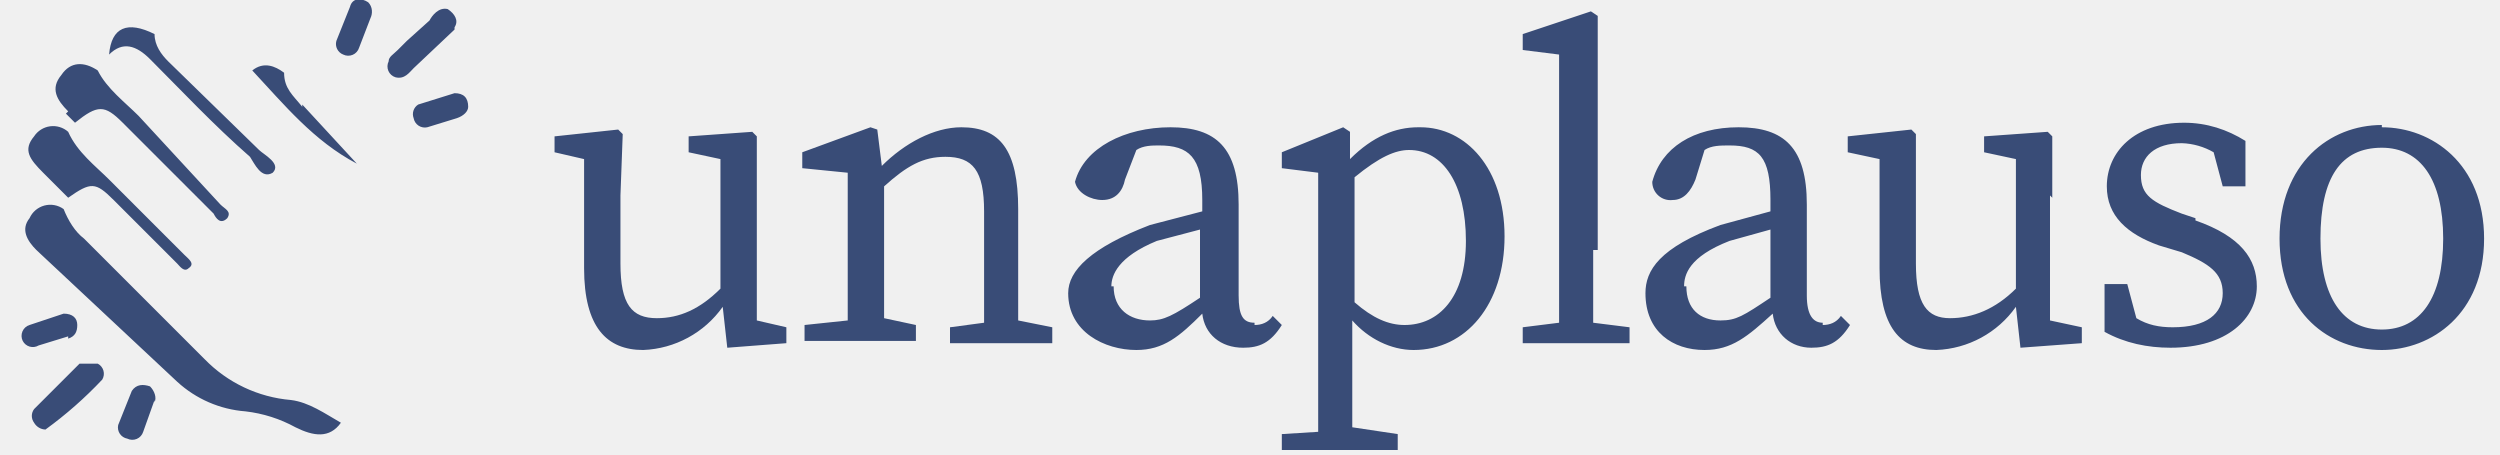
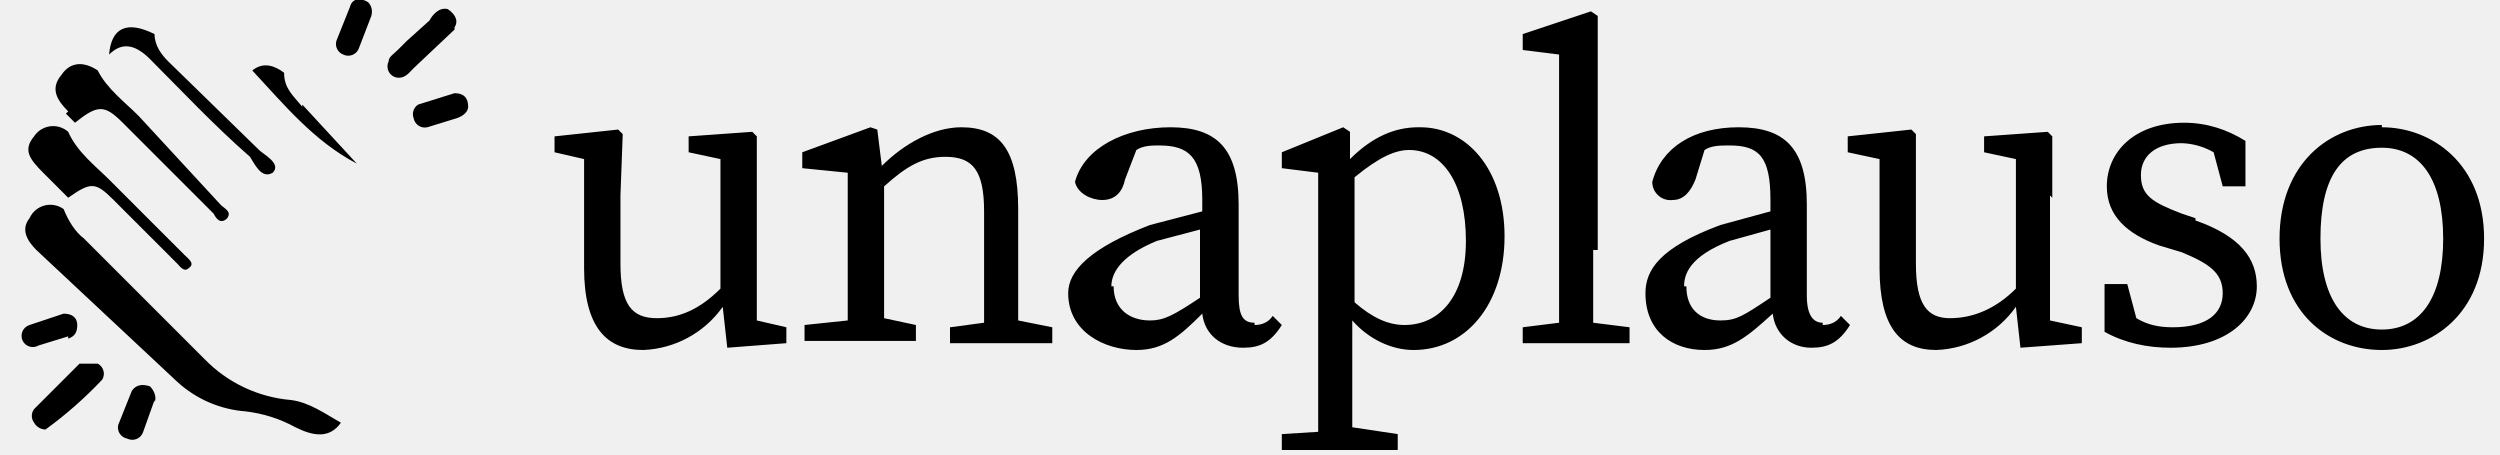
- <svg xmlns="http://www.w3.org/2000/svg" width="110" height="20" fill="none">
-   <g fill="#394C77" clip-path="url(#a)">
-     <path fill-rule="evenodd" d="M33.3 8.6v5.5l1.3.3v.7l-2.6.2-.2-1.8a4.5 4.5 0 0 1-3.5 1.9c-1.6 0-2.6-1-2.6-3.6V7l-1.3-.3V6l2.8-.3.2.2-.1 2.7v3c0 1.8.5 2.4 1.6 2.4 1 0 1.9-.4 2.8-1.3V7l-1.4-.3V6l2.8-.2.2.2v2.7ZM44.8 11v3.1l1.5.3v.7h-4.5v-.7l1.5-.2V9.3c0-1.8-.5-2.4-1.7-2.4-1 0-1.7.4-2.7 1.3V14l1.4.3v.7h-4.9v-.7l1.9-.2V7.6l-2-.2v-.7l3-1.1.3.1.2 1.6c1-1 2.3-1.7 3.5-1.7 1.7 0 2.5 1 2.5 3.6V11ZM9 15.8a6 6 0 0 0 3.8 1.8c.8.1 1.5.6 2.2 1-.5.7-1.2.6-2 .2a6 6 0 0 0-2.2-.7 5 5 0 0 1-3-1.3L1.6 11c-.4-.4-.7-.9-.3-1.4a1 1 0 0 1 1.5-.4c.2.5.5 1 .9 1.3L9 15.8ZM3 8.7 1.9 7.6C1.3 7 1 6.6 1.5 6A1 1 0 0 1 3 5.8c.4.9 1.2 1.5 1.8 2.1l3.3 3.3c.2.2.5.4.2.6-.2.2-.4-.1-.5-.2L5 8.8C4.2 8 4 8 3 8.7Zm0-3.8c-.5-.5-.8-1-.3-1.6.4-.6 1-.6 1.6-.2.4.8 1.2 1.4 1.8 2L9.7 9c.2.2.5.3.3.6-.3.3-.5 0-.6-.2l-4-4c-.8-.8-1.1-.8-2.1 0L2.9 5Zm3.6-2.3C6 2 5.4 1.8 4.8 2.4c.1-1.2.8-1.5 2-.9 0 .5.3.9.6 1.2l4 3.9c.2.2 1 .6.6 1-.5.3-.8-.4-1-.7C9.4 5.5 8 4 6.6 2.6Zm6.7 2 2.4 2.6c-1.9-1-3.2-2.6-4.6-4.1.5-.4 1-.2 1.4.1 0 .7.4 1 .8 1.5ZM20 1.3 18.2 3c-.2.2-.4.5-.8.4a.5.5 0 0 1-.3-.7c0-.2.2-.3.4-.5l.4-.4 1-.9c.1-.2.4-.6.8-.5.3.2.5.5.3.8ZM4.3 16a.5.5 0 0 1 .2.7A17.7 17.7 0 0 1 2 18.9a.6.6 0 0 1-.5-.3.5.5 0 0 1 0-.6l2-2h.7ZM3 14.8l-1.3.4A.5.5 0 0 1 1 15a.5.5 0 0 1 .3-.7l1.5-.5c.4 0 .6.2.6.5s-.1.5-.4.6Zm3.8 2.8L6.3 19a.5.5 0 0 1-.7.3.5.5 0 0 1-.4-.6l.6-1.5c.2-.3.5-.3.8-.2.2.2.3.5.2.7ZM16.3.8l-.5 1.3a.5.5 0 0 1-.7.3.5.5 0 0 1-.3-.6l.6-1.5c.1-.4.5-.4.8-.2.2.2.2.5.1.7Zm3.8 4.4-1.3.4a.5.5 0 0 1-.6-.4.5.5 0 0 1 .2-.6l1.6-.5c.4 0 .6.2.6.6 0 .2-.2.4-.5.5Z" clip-rule="evenodd" />
-     <path d="M55.2 14.3c.3 0 .6-.1.8-.4l.4.4c-.5.8-1 1-1.7 1-1 0-1.7-.6-1.8-1.5-1 1-1.7 1.6-2.9 1.6-1.4 0-3-.8-3-2.5 0-1 1-2 3.6-3l2.3-.6v-.5c0-1.9-.6-2.4-1.9-2.4-.3 0-.7 0-1 .2l-.5 1.3c-.1.5-.4.9-1 .9-.5 0-1.1-.3-1.2-.8.4-1.5 2.2-2.4 4.2-2.4s3 .9 3 3.4v4c0 .9.2 1.2.7 1.2ZM49 12.6c0 1 .7 1.5 1.6 1.5.6 0 1-.2 2.2-1v-3l-1.9.5c-1.7.7-2 1.5-2 2Zm13.5-7c2 0 3.7 1.8 3.7 4.8s-1.7 5-4 5c-1 0-2-.5-2.7-1.3v4.7l2 .3v.7h-5.1v-.7L58 19V7.6l-1.6-.2v-.7l2.7-1.1.3.2V7c1-1 2-1.4 3-1.4Zm-.7 8.7c1.5 0 2.7-1.2 2.7-3.7s-1-4-2.5-4c-.6 0-1.3.3-2.4 1.2v5.5c.8.7 1.5 1 2.2 1Zm8.3-3.3v3.2l1.6.2v.7H67v-.7l1.6-.2V2.4L67 2.2v-.7l3-1 .3.2V11Zm10.1 3.3c.3 0 .6-.1.8-.4l.4.4c-.5.8-1 1-1.7 1-.9 0-1.6-.6-1.7-1.5-1.1 1-1.8 1.6-3 1.6-1.4 0-2.6-.8-2.6-2.5 0-1 .6-2 3.3-3l2.2-.6v-.5c0-1.9-.5-2.4-1.8-2.4-.4 0-.8 0-1.1.2l-.4 1.3c-.2.5-.5.9-1 .9a.8.8 0 0 1-.9-.8c.4-1.5 1.8-2.4 3.8-2.4 2 0 3 .9 3 3.4v4c0 .9.3 1.2.7 1.2Zm-6-1.7c0 1 .6 1.5 1.5 1.5.7 0 1-.2 2.2-1v-3l-1.8.5c-1.8.7-2 1.5-2 2Zm16-4v5.5l1.4.3v.7l-2.7.2-.2-1.8a4.5 4.5 0 0 1-3.5 1.9c-1.6 0-2.5-1-2.5-3.6V7l-1.4-.3V6l2.8-.3.2.2v5.7c0 1.8.5 2.4 1.5 2.4s2-.4 2.9-1.3V7l-1.4-.3V6l2.8-.2.2.2v2.7Zm6.4 1.1c2 .7 2.7 1.7 2.7 2.9 0 1.4-1.3 2.7-3.8 2.7-1 0-2-.2-2.9-.7v-2.1h1L94 14c.5.3 1 .4 1.6.4 1.5 0 2.2-.6 2.2-1.5s-.6-1.3-1.8-1.8l-1-.3c-1.4-.5-2.3-1.3-2.3-2.6 0-1.5 1.2-2.8 3.4-2.8 1 0 1.9.3 2.7.8v2h-1l-.4-1.5a3 3 0 0 0-1.4-.4c-1.2 0-1.8.6-1.8 1.4 0 .9.5 1.2 1.8 1.7l.6.2Zm8.2-4.1c2.2 0 4.5 1.6 4.5 4.9 0 3.3-2.3 4.9-4.5 4.9-2.3 0-4.5-1.6-4.5-4.9 0-3.3 2.2-5 4.5-5Zm0 8.9c1.7 0 2.7-1.4 2.7-4s-1-4-2.7-4c-1.8 0-2.7 1.3-2.7 4 0 2.6 1 4 2.7 4Z" />
-   </g>
-   <defs>
-     <clipPath id="a">
-       <path fill="#fff" d="M0 0h108.7v20H0z" transform="translate(.7)" />
-     </clipPath>
-   </defs>
+ <svg xmlns="http://www.w3.org/2000/svg" width="110" height="20" viewBox="0 0 110 20" aria-aria-labelledby="unaplauso-logo-title" role="img">
+   <path d="M33.3 8.6v5.5l1.3.3v.7l-2.6.2-.2-1.8a4.5 4.5 0 0 1-3.5 1.9c-1.6 0-2.6-1-2.6-3.6V7l-1.3-.3V6l2.8-.3.2.2-.1 2.7v3c0 1.8.5 2.4 1.6 2.4 1 0 1.9-.4 2.8-1.3V7l-1.4-.3V6l2.8-.2.2.2v2.7ZM44.8 11v3.1l1.5.3v.7h-4.5v-.7l1.5-.2V9.3c0-1.8-.5-2.4-1.7-2.4-1 0-1.7.4-2.7 1.3V14l1.4.3v.7h-4.9v-.7l1.9-.2V7.6l-2-.2v-.7l3-1.1.3.1.2 1.6c1-1 2.3-1.7 3.5-1.7 1.7 0 2.5 1 2.5 3.6V11ZM9 15.8a6 6 0 0 0 3.8 1.8c.8.1 1.5.6 2.2 1-.5.7-1.2.6-2 .2a6 6 0 0 0-2.2-.7 5 5 0 0 1-3-1.3L1.6 11c-.4-.4-.7-.9-.3-1.4a1 1 0 0 1 1.5-.4c.2.5.5 1 .9 1.3L9 15.8ZM3 8.7 1.9 7.6C1.3 7 1 6.6 1.5 6A1 1 0 0 1 3 5.8c.4.9 1.2 1.5 1.8 2.1l3.3 3.3c.2.2.5.4.2.6-.2.2-.4-.1-.5-.2L5 8.8C4.2 8 4 8 3 8.7Zm0-3.8c-.5-.5-.8-1-.3-1.6.4-.6 1-.6 1.6-.2.4.8 1.2 1.4 1.8 2L9.7 9c.2.2.5.3.3.6-.3.3-.5 0-.6-.2l-4-4c-.8-.8-1.1-.8-2.1 0L2.9 5Zm3.6-2.3C6 2 5.4 1.8 4.8 2.4c.1-1.2.8-1.5 2-.9 0 .5.3.9.6 1.2l4 3.9c.2.2 1 .6.6 1-.5.3-.8-.4-1-.7C9.4 5.5 8 4 6.6 2.6Zm6.7 2 2.4 2.6c-1.9-1-3.2-2.6-4.6-4.1.5-.4 1-.2 1.4.1 0 .7.4 1 .8 1.5ZM20 1.3 18.2 3c-.2.2-.4.5-.8.4a.5.5 0 0 1-.3-.7c0-.2.2-.3.4-.5l.4-.4 1-.9c.1-.2.4-.6.8-.5.3.2.5.5.3.8ZM4.3 16a.5.5 0 0 1 .2.7A17.7 17.7 0 0 1 2 18.9a.6.6 0 0 1-.5-.3.5.5 0 0 1 0-.6l2-2h.7ZM3 14.8l-1.3.4A.5.5 0 0 1 1 15a.5.5 0 0 1 .3-.7l1.5-.5c.4 0 .6.2.6.5s-.1.5-.4.6Zm3.8 2.8L6.3 19a.5.5 0 0 1-.7.3.5.5 0 0 1-.4-.6l.6-1.5c.2-.3.5-.3.8-.2.2.2.3.5.2.7ZM16.3.8l-.5 1.3a.5.5 0 0 1-.7.3.5.5 0 0 1-.3-.6l.6-1.5c.1-.4.5-.4.8-.2.2.2.2.5.1.7Zm3.8 4.4-1.3.4a.5.5 0 0 1-.6-.4.5.5 0 0 1 .2-.6l1.6-.5c.4 0 .6.2.6.6 0 .2-.2.4-.5.5Z" clip-rule="evenodd" />
+   <path d="M55.2 14.3c.3 0 .6-.1.8-.4l.4.4c-.5.8-1 1-1.7 1-1 0-1.7-.6-1.8-1.5-1 1-1.7 1.6-2.9 1.6-1.4 0-3-.8-3-2.5 0-1 1-2 3.6-3l2.3-.6v-.5c0-1.9-.6-2.4-1.9-2.4-.3 0-.7 0-1 .2l-.5 1.3c-.1.5-.4.9-1 .9-.5 0-1.1-.3-1.2-.8.4-1.5 2.2-2.4 4.2-2.4s3 .9 3 3.4v4c0 .9.2 1.2.7 1.2ZM49 12.6c0 1 .7 1.5 1.6 1.5.6 0 1-.2 2.2-1v-3l-1.9.5c-1.7.7-2 1.5-2 2Zm13.5-7c2 0 3.7 1.8 3.7 4.8s-1.7 5-4 5c-1 0-2-.5-2.7-1.3v4.7l2 .3v.7h-5.1v-.7L58 19V7.6l-1.6-.2v-.7l2.7-1.1.3.2V7c1-1 2-1.4 3-1.4Zm-.7 8.7c1.5 0 2.7-1.2 2.7-3.7s-1-4-2.5-4c-.6 0-1.3.3-2.4 1.2v5.5c.8.7 1.5 1 2.2 1Zm8.3-3.3v3.2l1.6.2v.7H67v-.7l1.6-.2V2.4L67 2.2v-.7l3-1 .3.2V11Zm10.1 3.3c.3 0 .6-.1.8-.4l.4.4c-.5.8-1 1-1.7 1-.9 0-1.6-.6-1.7-1.5-1.1 1-1.8 1.6-3 1.6-1.4 0-2.6-.8-2.6-2.5 0-1 .6-2 3.3-3l2.2-.6v-.5c0-1.9-.5-2.4-1.8-2.4-.4 0-.8 0-1.1.2l-.4 1.3c-.2.5-.5.9-1 .9a.8.8 0 0 1-.9-.8c.4-1.5 1.8-2.4 3.8-2.4 2 0 3 .9 3 3.4v4c0 .9.3 1.2.7 1.2Zm-6-1.7c0 1 .6 1.5 1.5 1.5.7 0 1-.2 2.2-1v-3l-1.8.5c-1.8.7-2 1.5-2 2Zm16-4v5.5l1.4.3v.7l-2.7.2-.2-1.8a4.5 4.5 0 0 1-3.5 1.9c-1.6 0-2.5-1-2.5-3.6V7l-1.4-.3V6l2.8-.3.2.2v5.7c0 1.8.5 2.4 1.5 2.4s2-.4 2.9-1.3V7l-1.4-.3V6l2.8-.2.2.2v2.7Zm6.4 1.1c2 .7 2.7 1.7 2.7 2.9 0 1.4-1.3 2.7-3.8 2.7-1 0-2-.2-2.9-.7v-2.1h1L94 14c.5.3 1 .4 1.6.4 1.5 0 2.2-.6 2.2-1.5s-.6-1.3-1.8-1.8l-1-.3c-1.4-.5-2.3-1.3-2.3-2.6 0-1.5 1.2-2.8 3.4-2.8 1 0 1.9.3 2.7.8v2h-1l-.4-1.5a3 3 0 0 0-1.4-.4c-1.2 0-1.8.6-1.8 1.4 0 .9.5 1.2 1.8 1.7l.6.2Zm8.2-4.1c2.2 0 4.5 1.6 4.5 4.9 0 3.3-2.3 4.9-4.5 4.9-2.3 0-4.5-1.6-4.5-4.9 0-3.3 2.2-5 4.5-5Zm0 8.9c1.7 0 2.7-1.4 2.7-4s-1-4-2.7-4c-1.8 0-2.7 1.3-2.7 4 0 2.6 1 4 2.7 4Z" />
</svg>
